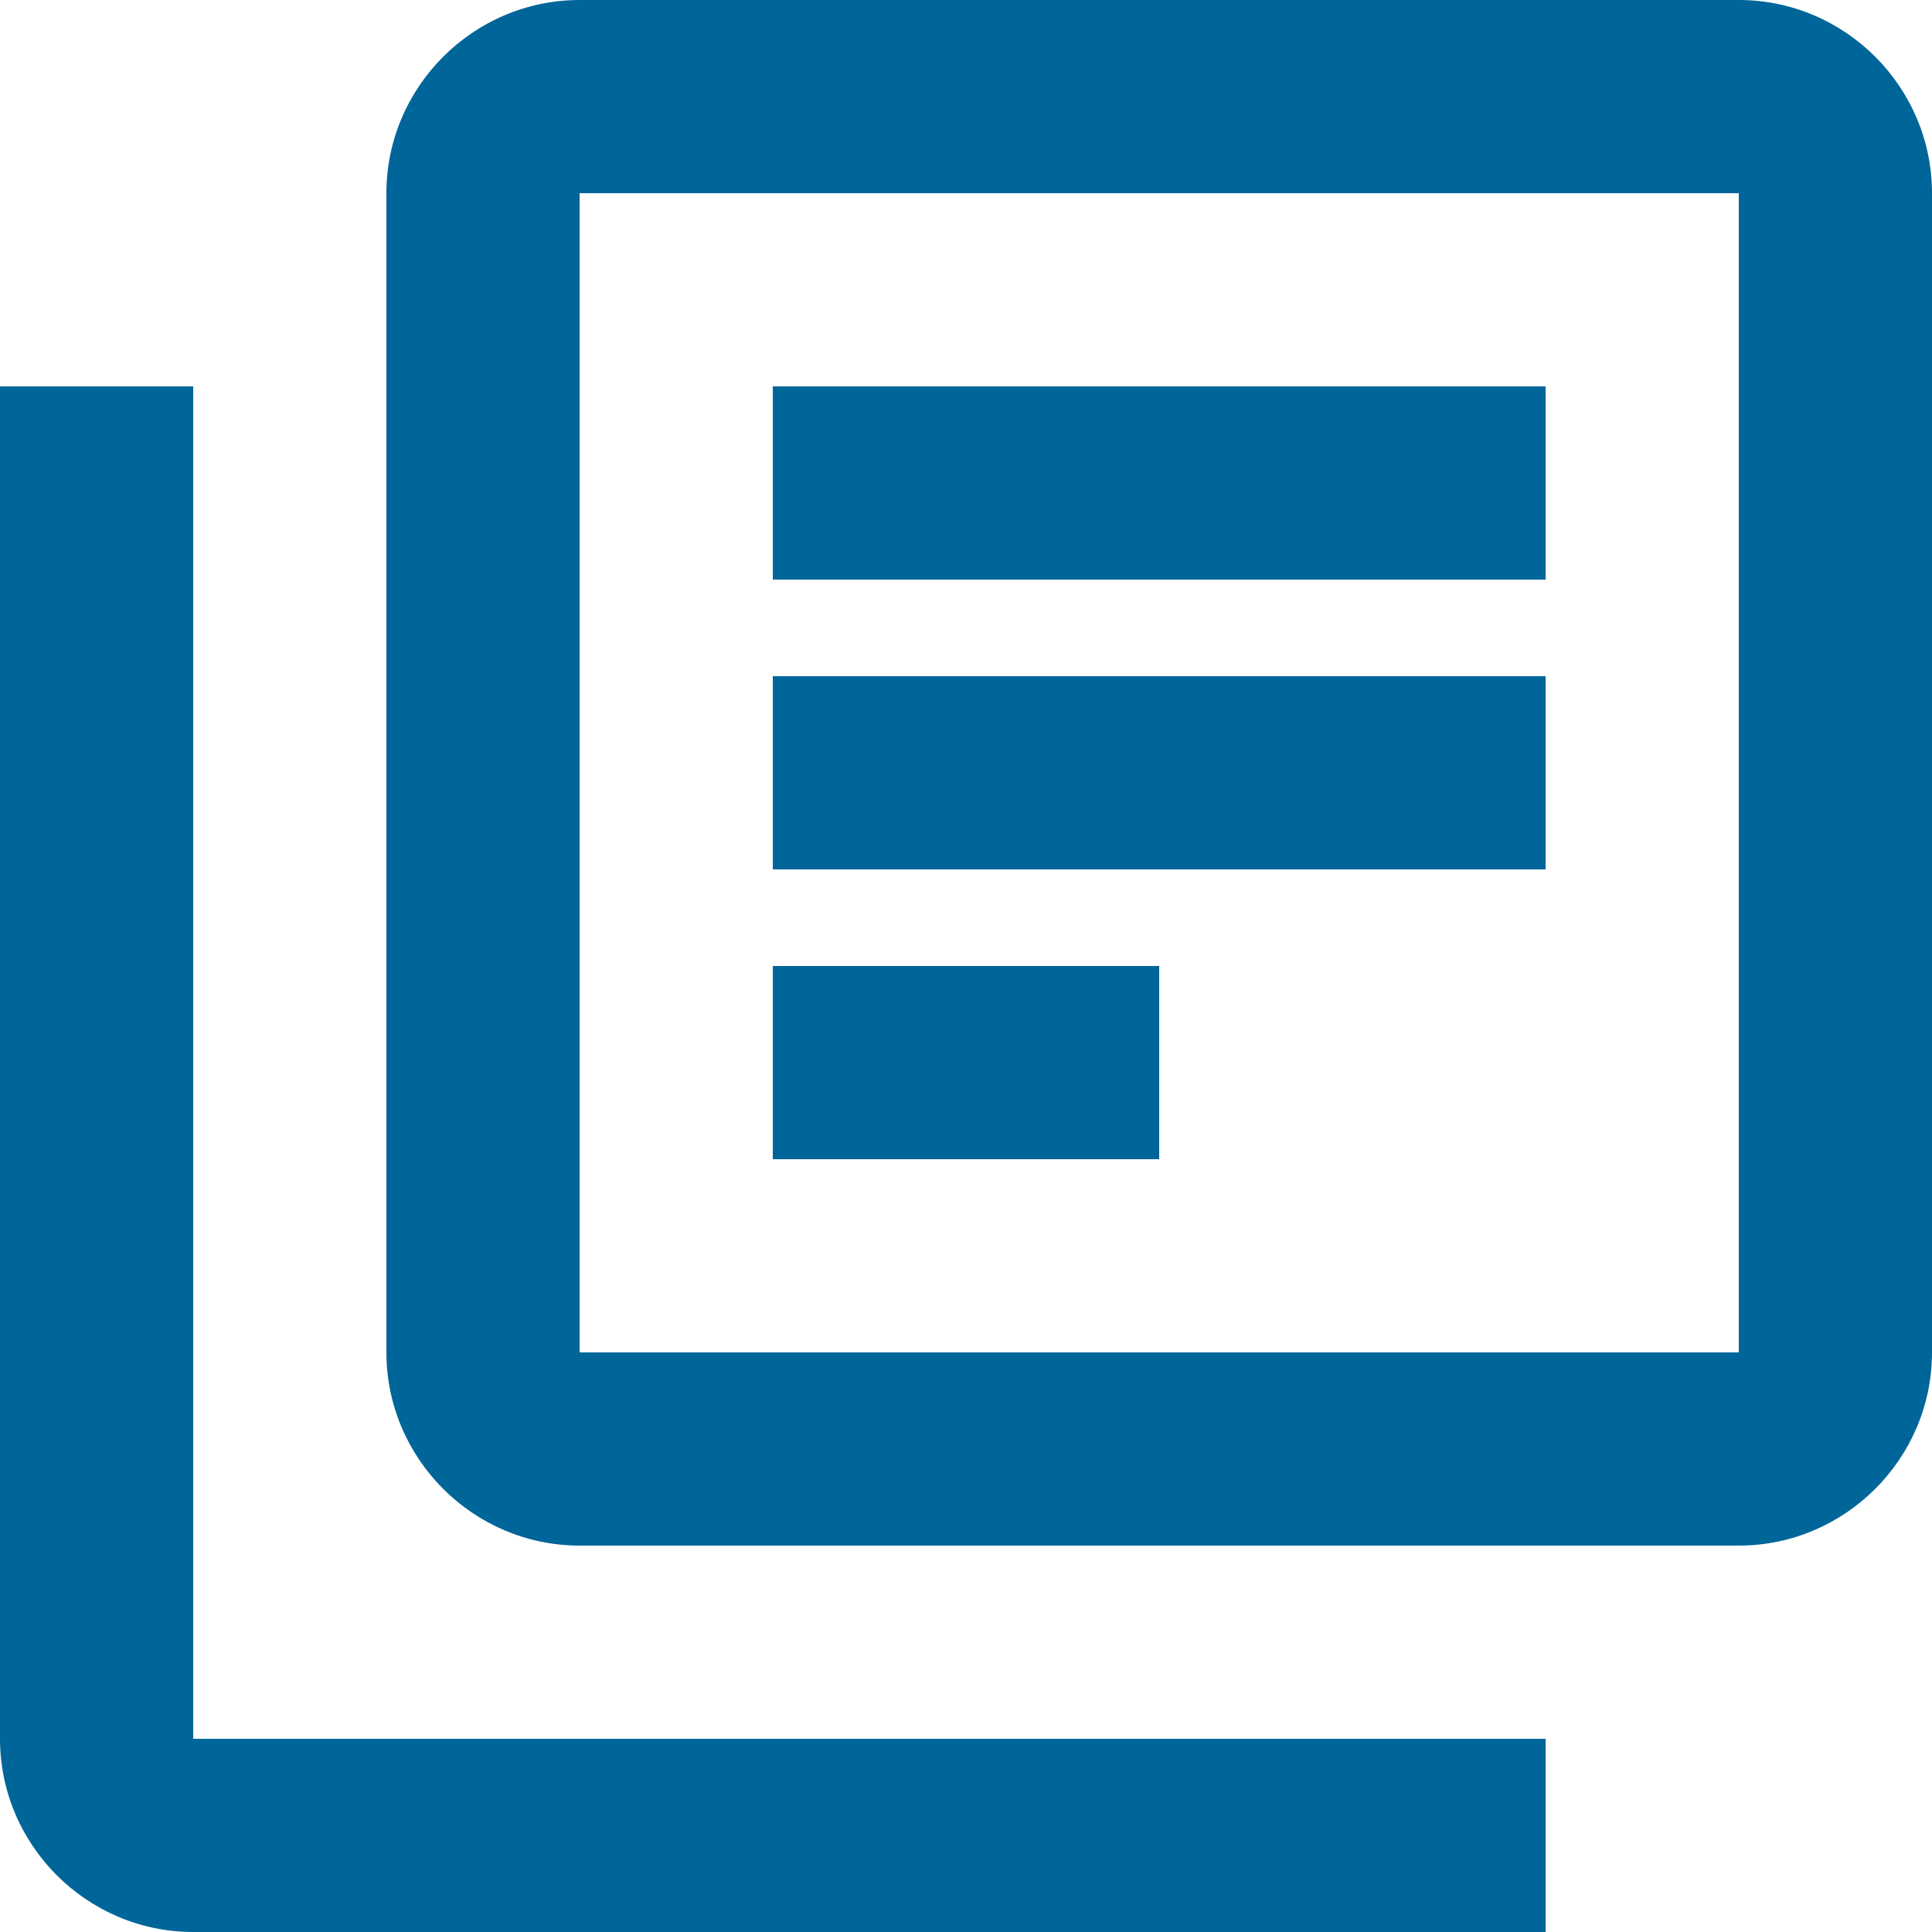
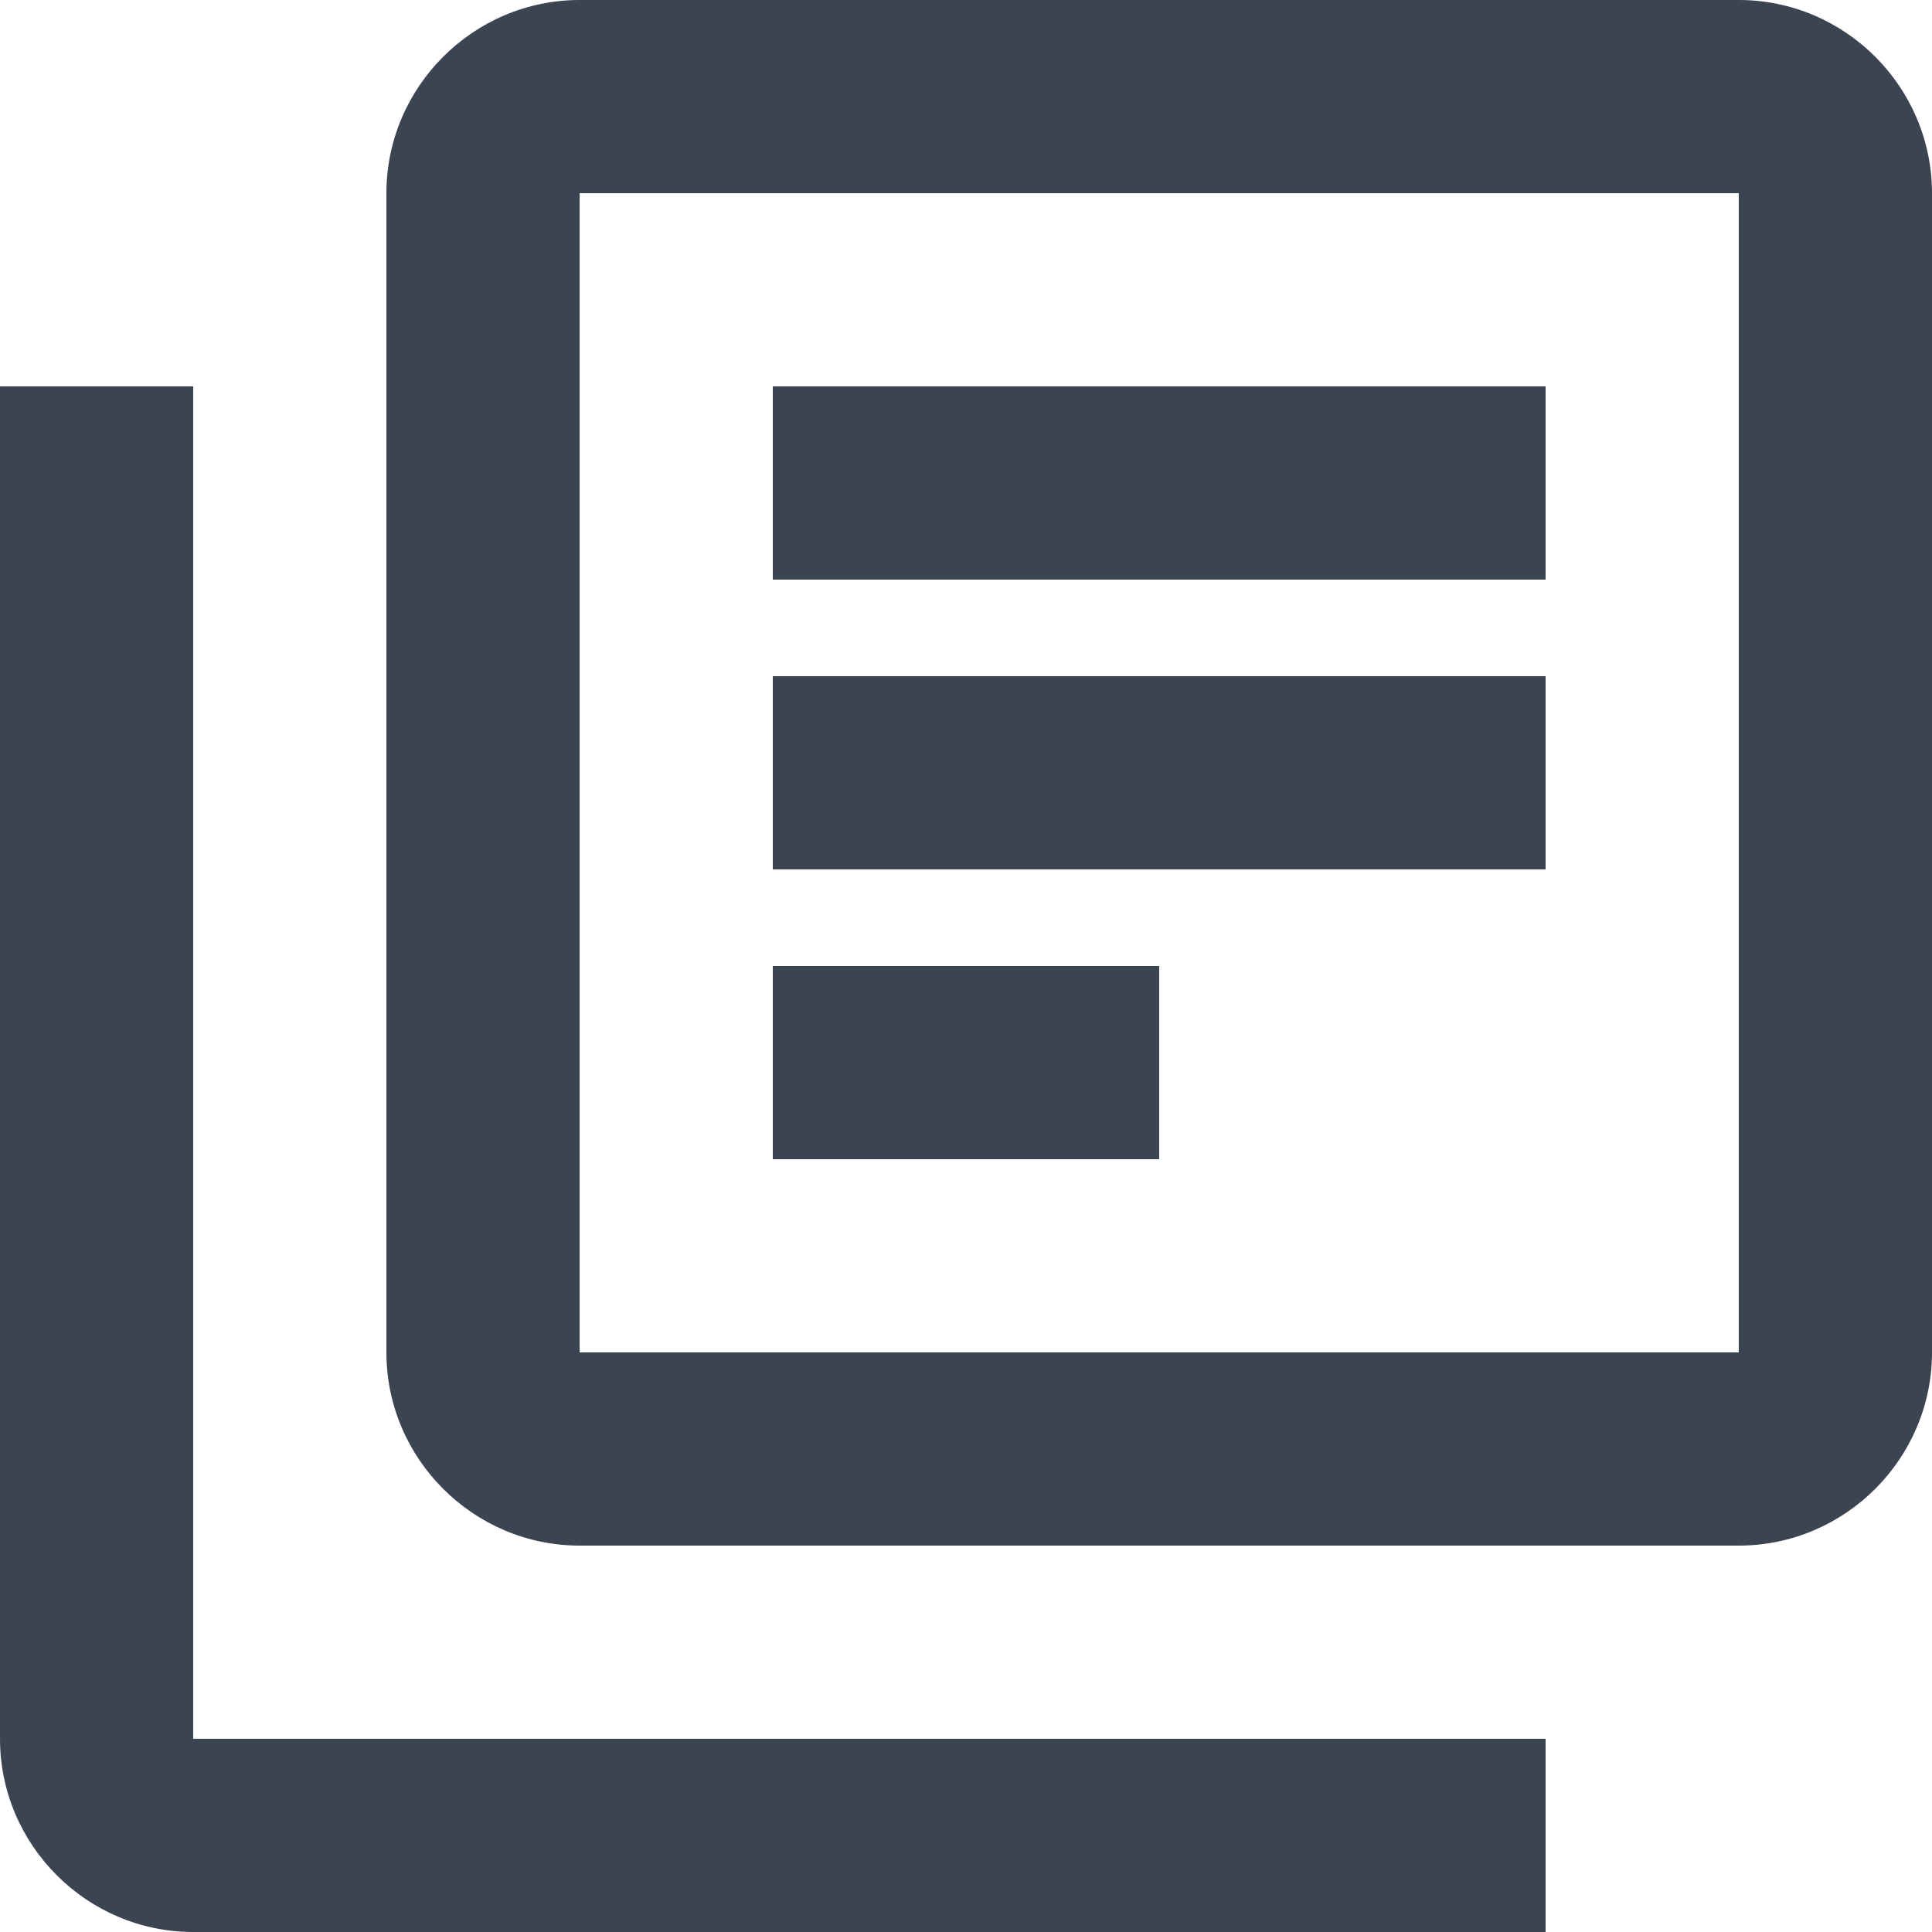
<svg xmlns="http://www.w3.org/2000/svg" width="25" height="25" viewBox="0 0 25 25" fill="none">
-   <path d="M2.5 5H0V22.5C0 23.875 1.125 25 2.5 25H20V22.5H2.5V5ZM22.5 0H7.5C6.125 0 5 1.125 5 2.5V17.5C5 18.875 6.125 20 7.5 20H22.5C23.875 20 25 18.875 25 17.5V2.5C25 1.125 23.875 0 22.5 0ZM22.5 17.5H7.5V2.5H22.5V17.5ZM10 8.75H20V11.25H10V8.75ZM10 12.5H15V15H10V12.5ZM10 5H20V7.5H10V5Z" fill="#006699" />
+   <path d="M2.5 5H0V22.5C0 23.875 1.125 25 2.5 25H20V22.5H2.5V5ZM22.5 0H7.5C6.125 0 5 1.125 5 2.5V17.5C5 18.875 6.125 20 7.5 20H22.5C23.875 20 25 18.875 25 17.5V2.5C25 1.125 23.875 0 22.5 0ZM22.5 17.5H7.5V2.5H22.5V17.5ZM10 8.75H20V11.25H10V8.75ZM10 12.5H15V15H10V12.5ZM10 5H20V7.5H10V5Z" fill="#3D4451" />
</svg>
